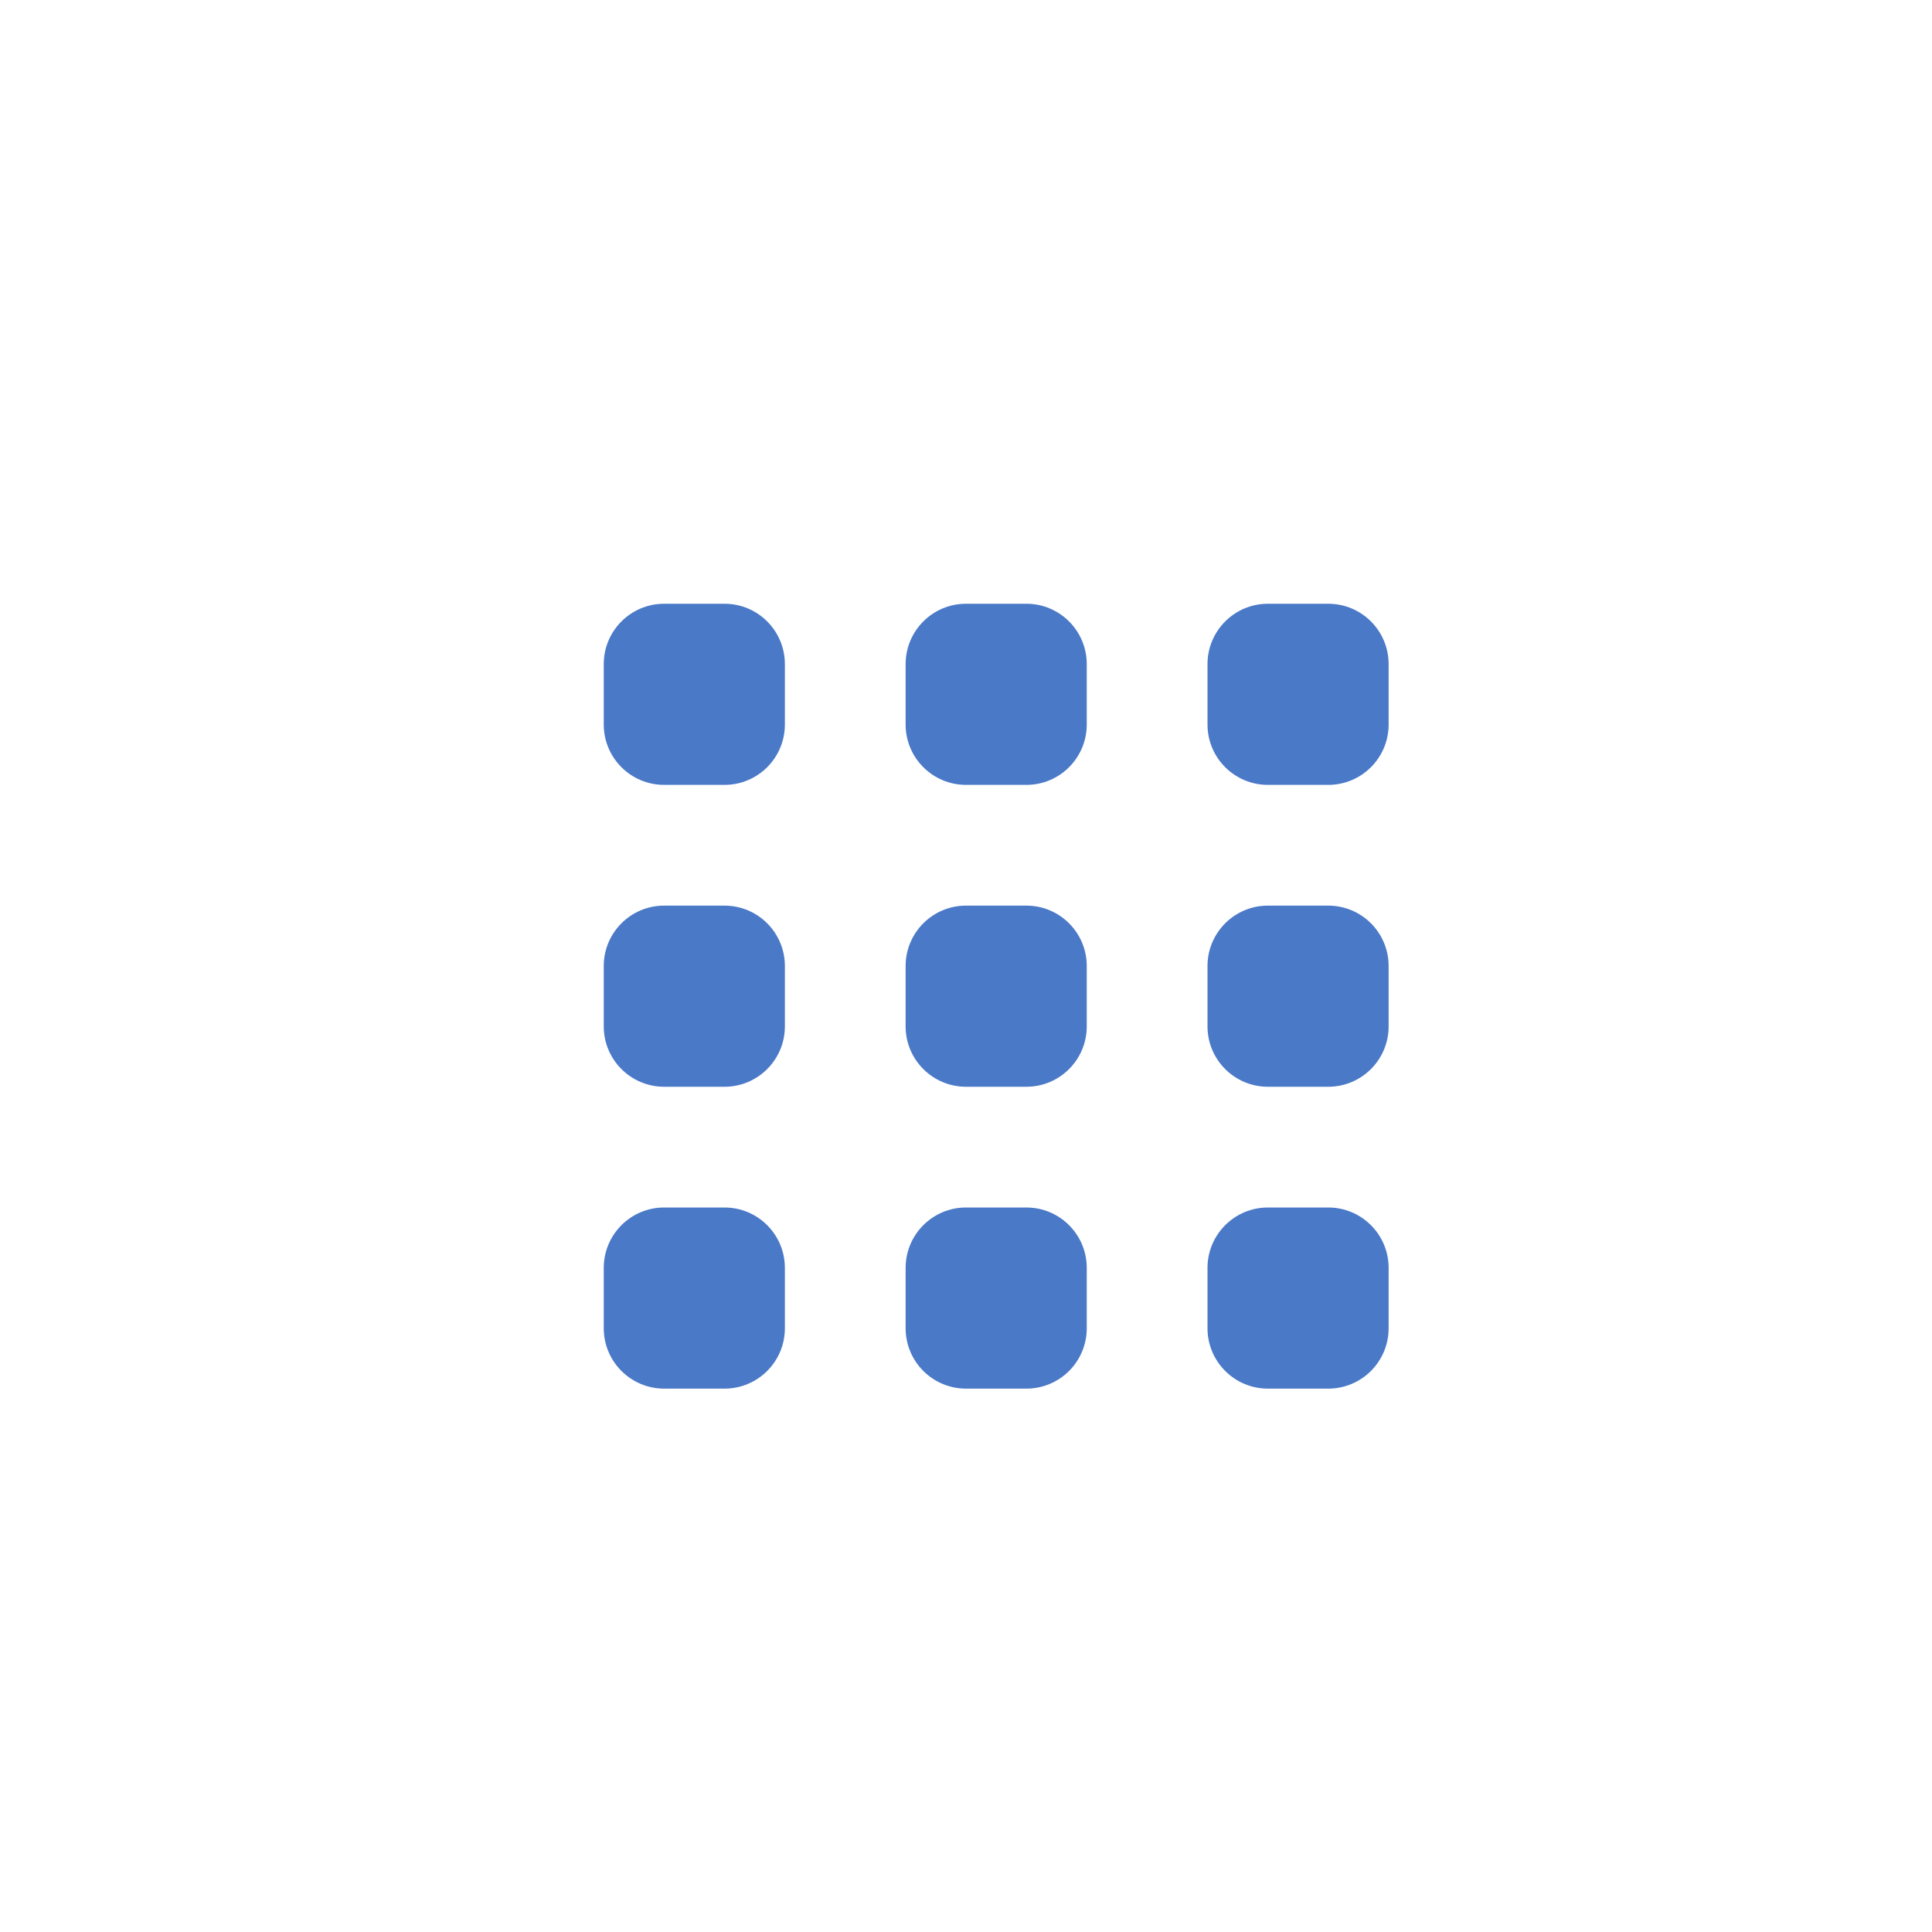
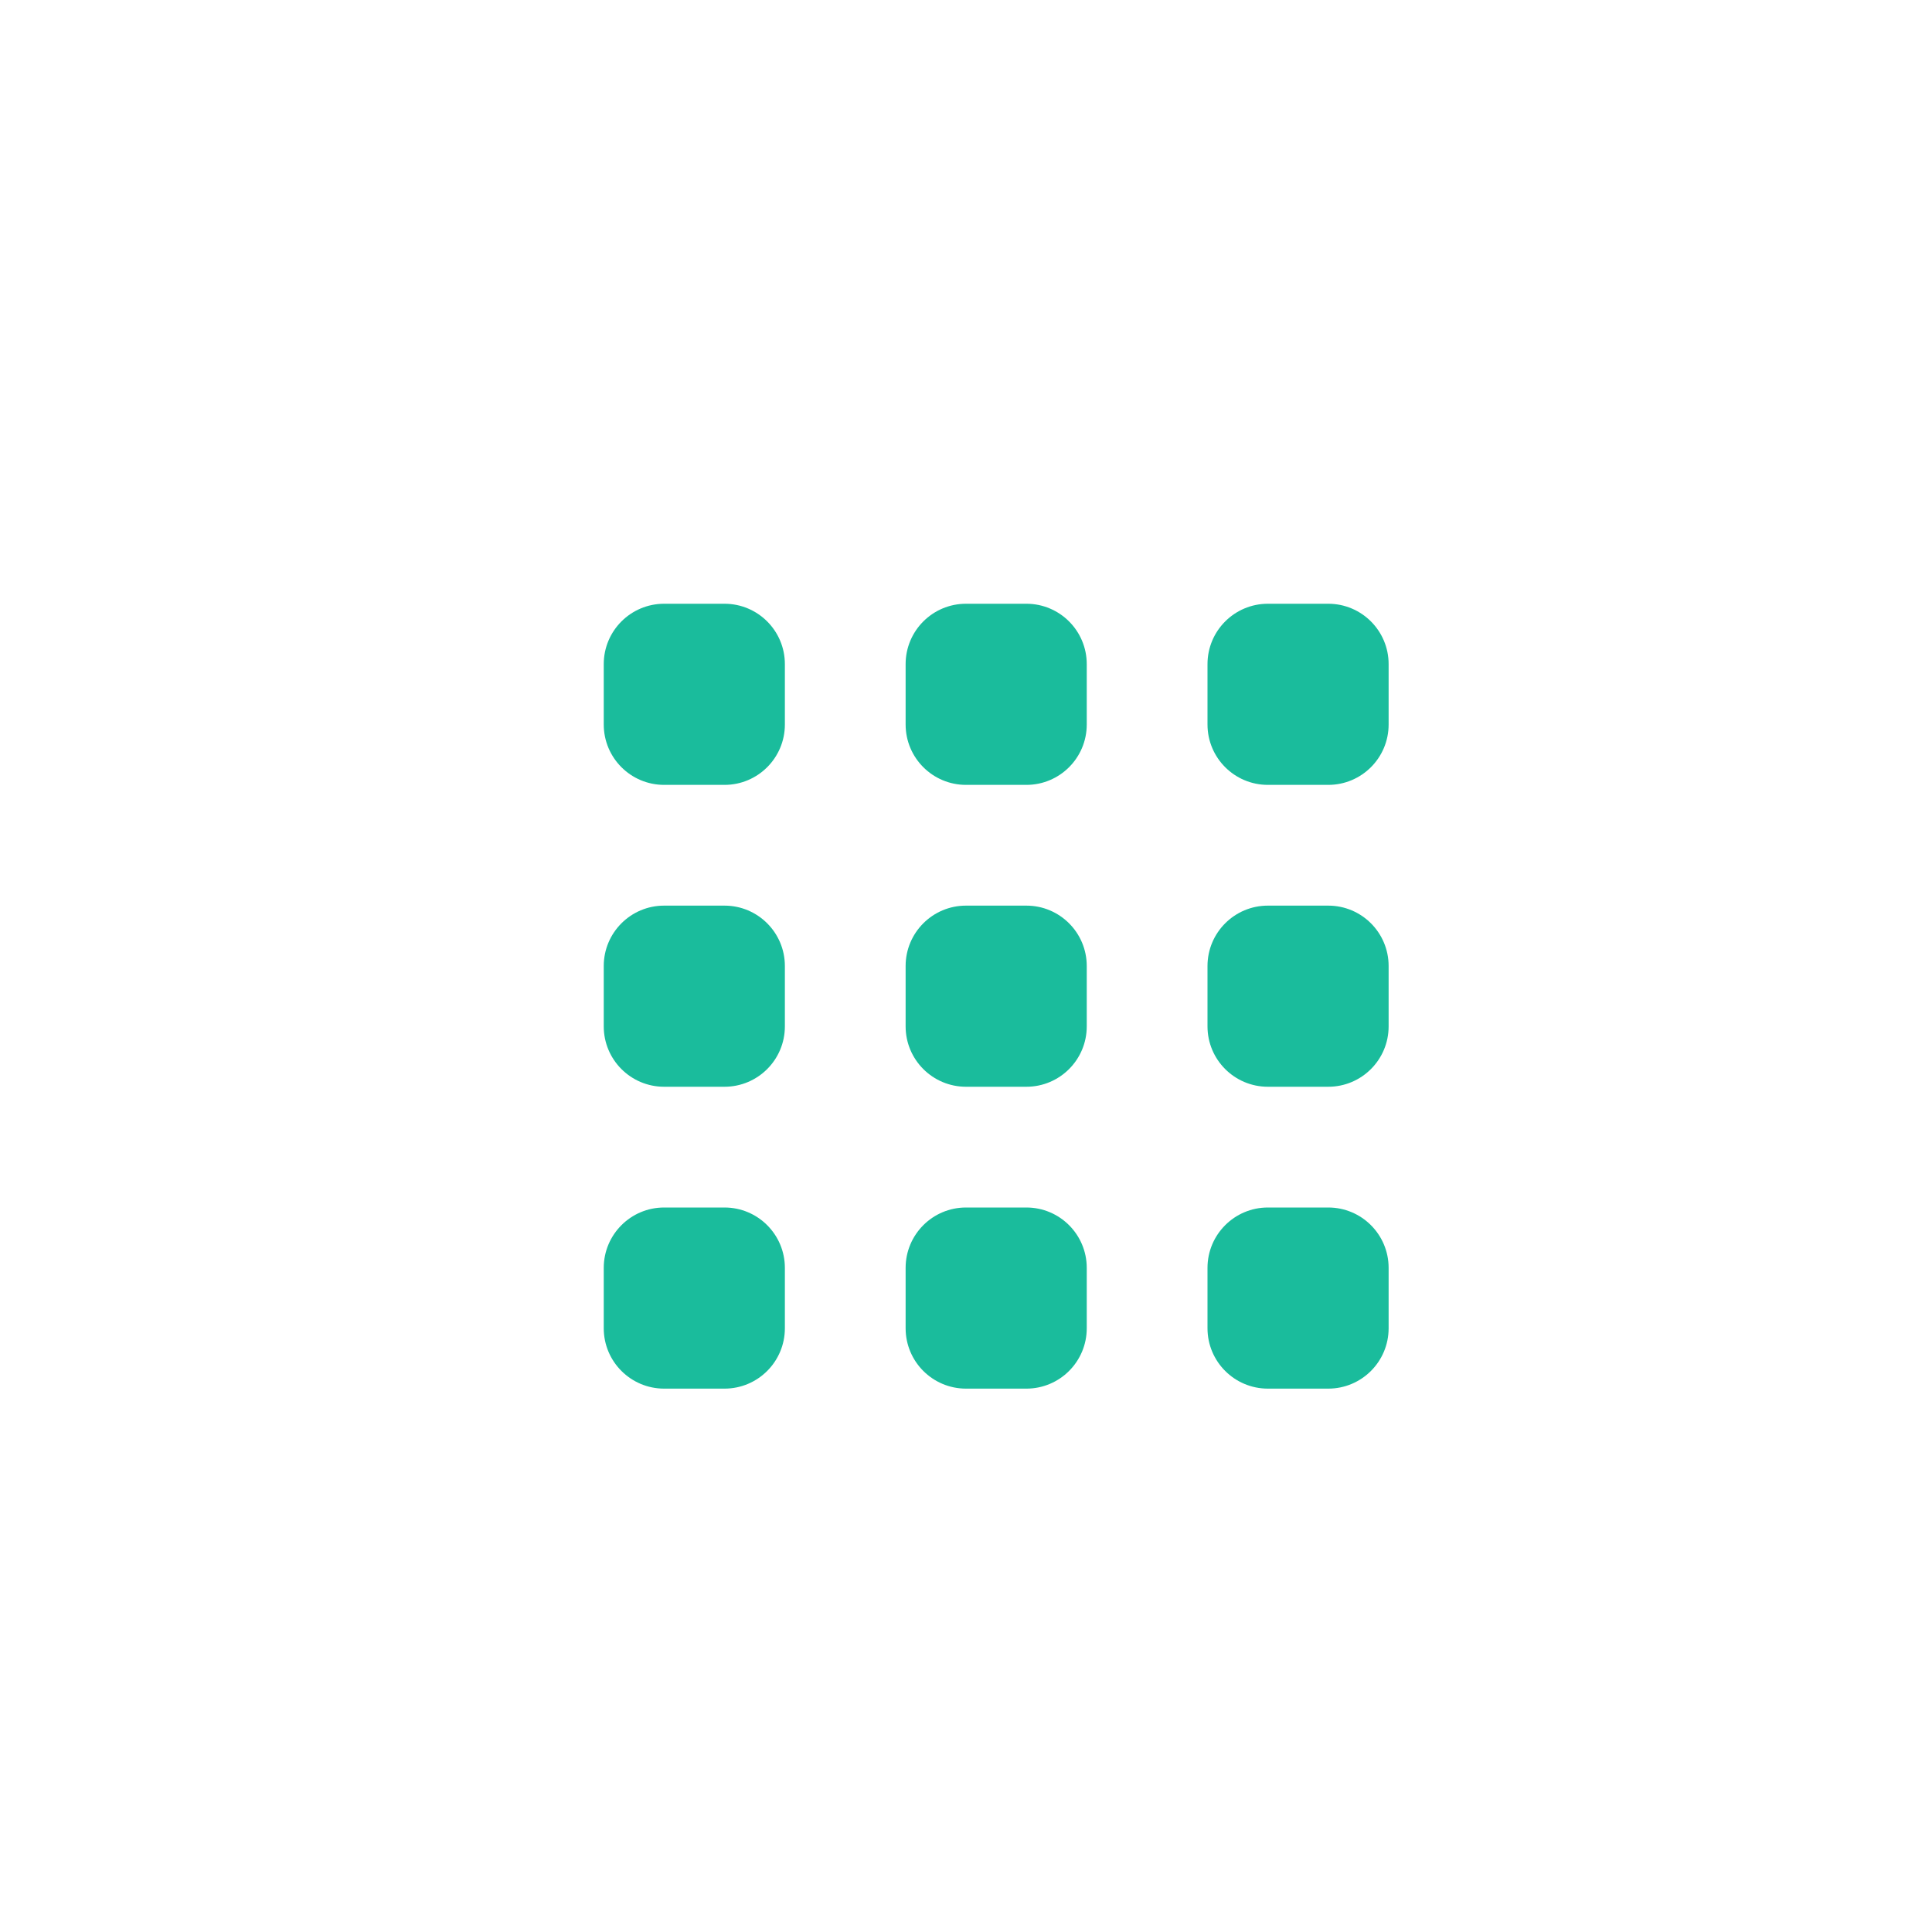
<svg xmlns="http://www.w3.org/2000/svg" width="32" height="32" viewBox="0 0 32 32" id="svg4234" version="1.1">
  <defs id="defs4236" />
  <g id="layer1" transform="translate(0,-1020.362)">
    <g id="g903">
-       <rect ry="1" y="1030.362" x="10" height="3" width="3" id="rect963" style="fill:#4a79c7;fill-opacity:1" />
-       <rect style="fill:#4a79c7;fill-opacity:1" id="rect967" width="3" height="3" x="15" y="1030.362" ry="1" />
-       <rect ry="1" y="1030.362" x="20" height="3" width="3" id="rect969" style="fill:#4a79c7;fill-opacity:1" />
-       <rect style="fill:#4a79c7;fill-opacity:1" id="rect971" width="3" height="3" x="10" y="1035.362" ry="1" />
-       <rect ry="1" y="1035.362" x="15" height="3" width="3" id="rect973" style="fill:#4a79c7;fill-opacity:1" />
-       <rect style="fill:#4a79c7;fill-opacity:1" id="rect975" width="3" height="3" x="20" y="1035.362" ry="1" />
-       <rect ry="1" y="1040.362" x="10" height="3" width="3" id="rect977" style="fill:#4a79c7;fill-opacity:1" />
-       <rect style="fill:#4a79c7;fill-opacity:1" id="rect979" width="3" height="3" x="15" y="1040.362" ry="1" />
-       <rect ry="1" y="1040.362" x="20" height="3" width="3" id="rect981" style="fill:#4a79c7;fill-opacity:1" />
+       <rect ry="1" y="1030.362" x="10" height="3" width="3" id="rect963" style="fill:#1abc9c;fill-opacity:1" />
+       <rect style="fill:#1abc9c;fill-opacity:1" id="rect967" width="3" height="3" x="15" y="1030.362" ry="1" />
+       <rect ry="1" y="1030.362" x="20" height="3" width="3" id="rect969" style="fill:#1abc9c;fill-opacity:1" />
+       <rect style="fill:#1abc9c;fill-opacity:1" id="rect971" width="3" height="3" x="10" y="1035.362" ry="1" />
+       <rect ry="1" y="1035.362" x="15" height="3" width="3" id="rect973" style="fill:#1abc9c;fill-opacity:1" />
+       <rect style="fill:#1abc9c;fill-opacity:1" id="rect975" width="3" height="3" x="20" y="1035.362" ry="1" />
+       <rect ry="1" y="1040.362" x="10" height="3" width="3" id="rect977" style="fill:#1abc9c;fill-opacity:1" />
+       <rect style="fill:#1abc9c;fill-opacity:1" id="rect979" width="3" height="3" x="15" y="1040.362" ry="1" />
+       <rect ry="1" y="1040.362" x="20" height="3" width="3" id="rect981" style="fill:#1abc9c;fill-opacity:1" />
    </g>
  </g>
</svg>
